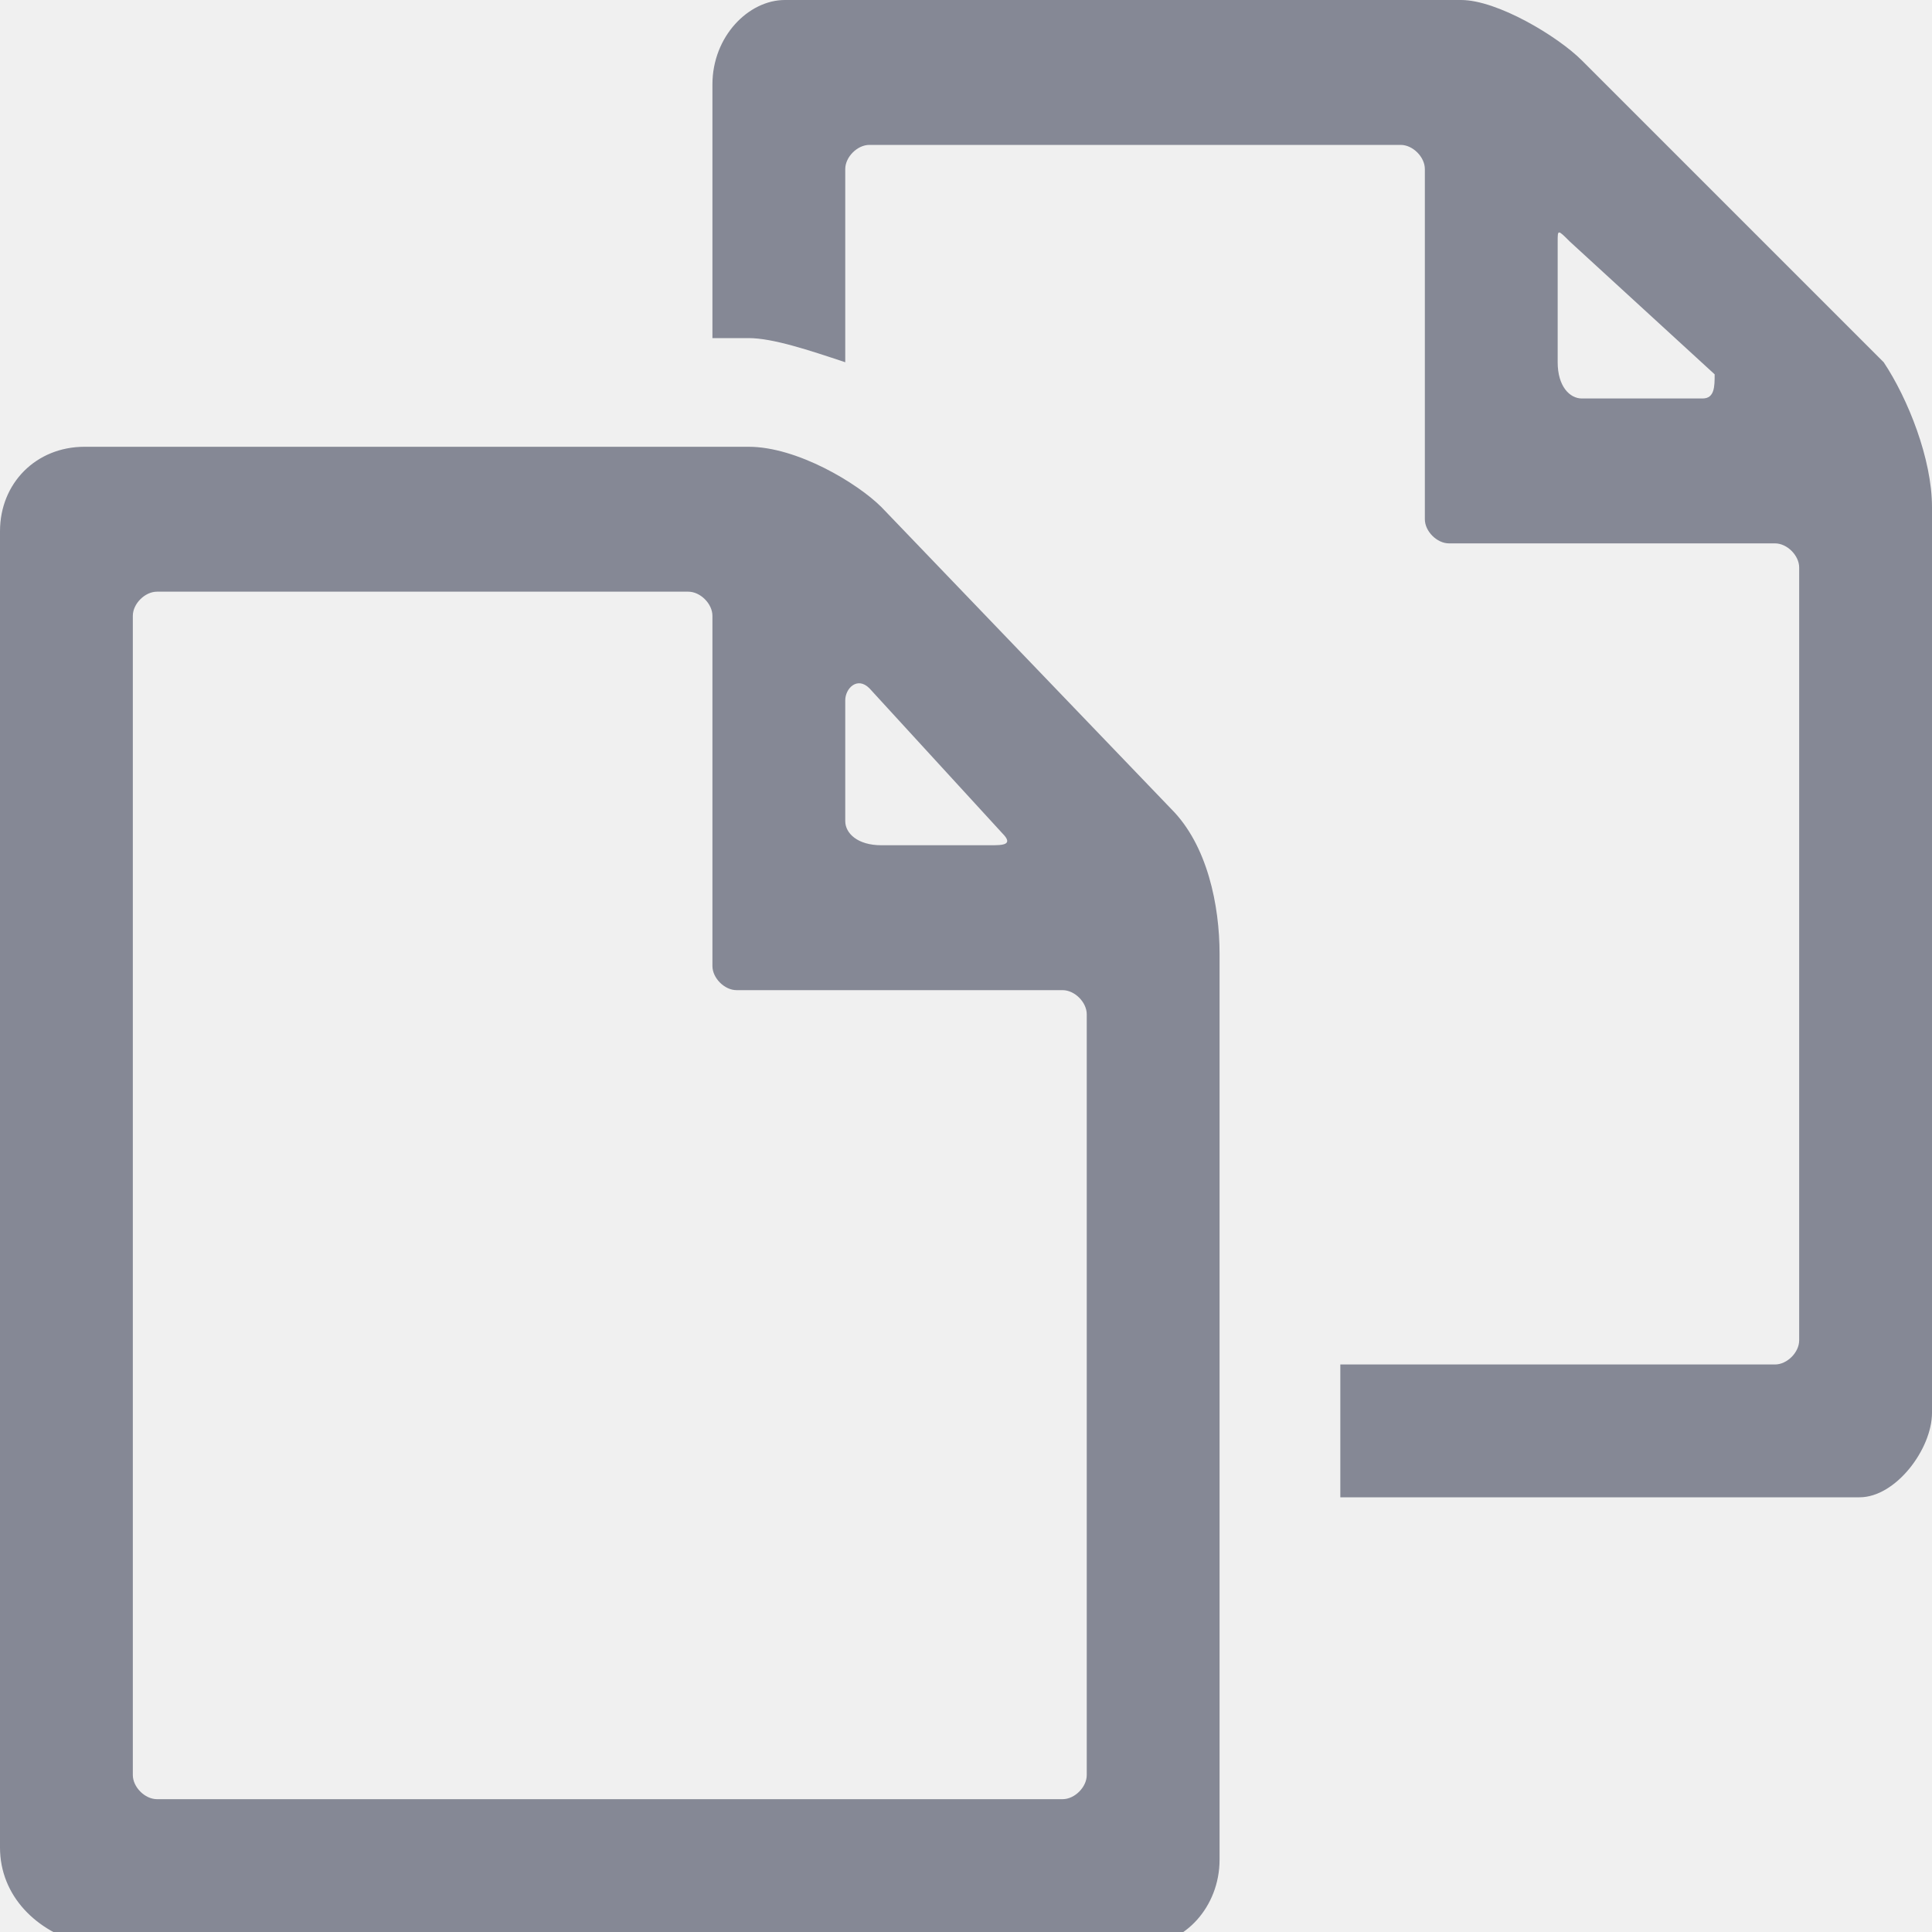
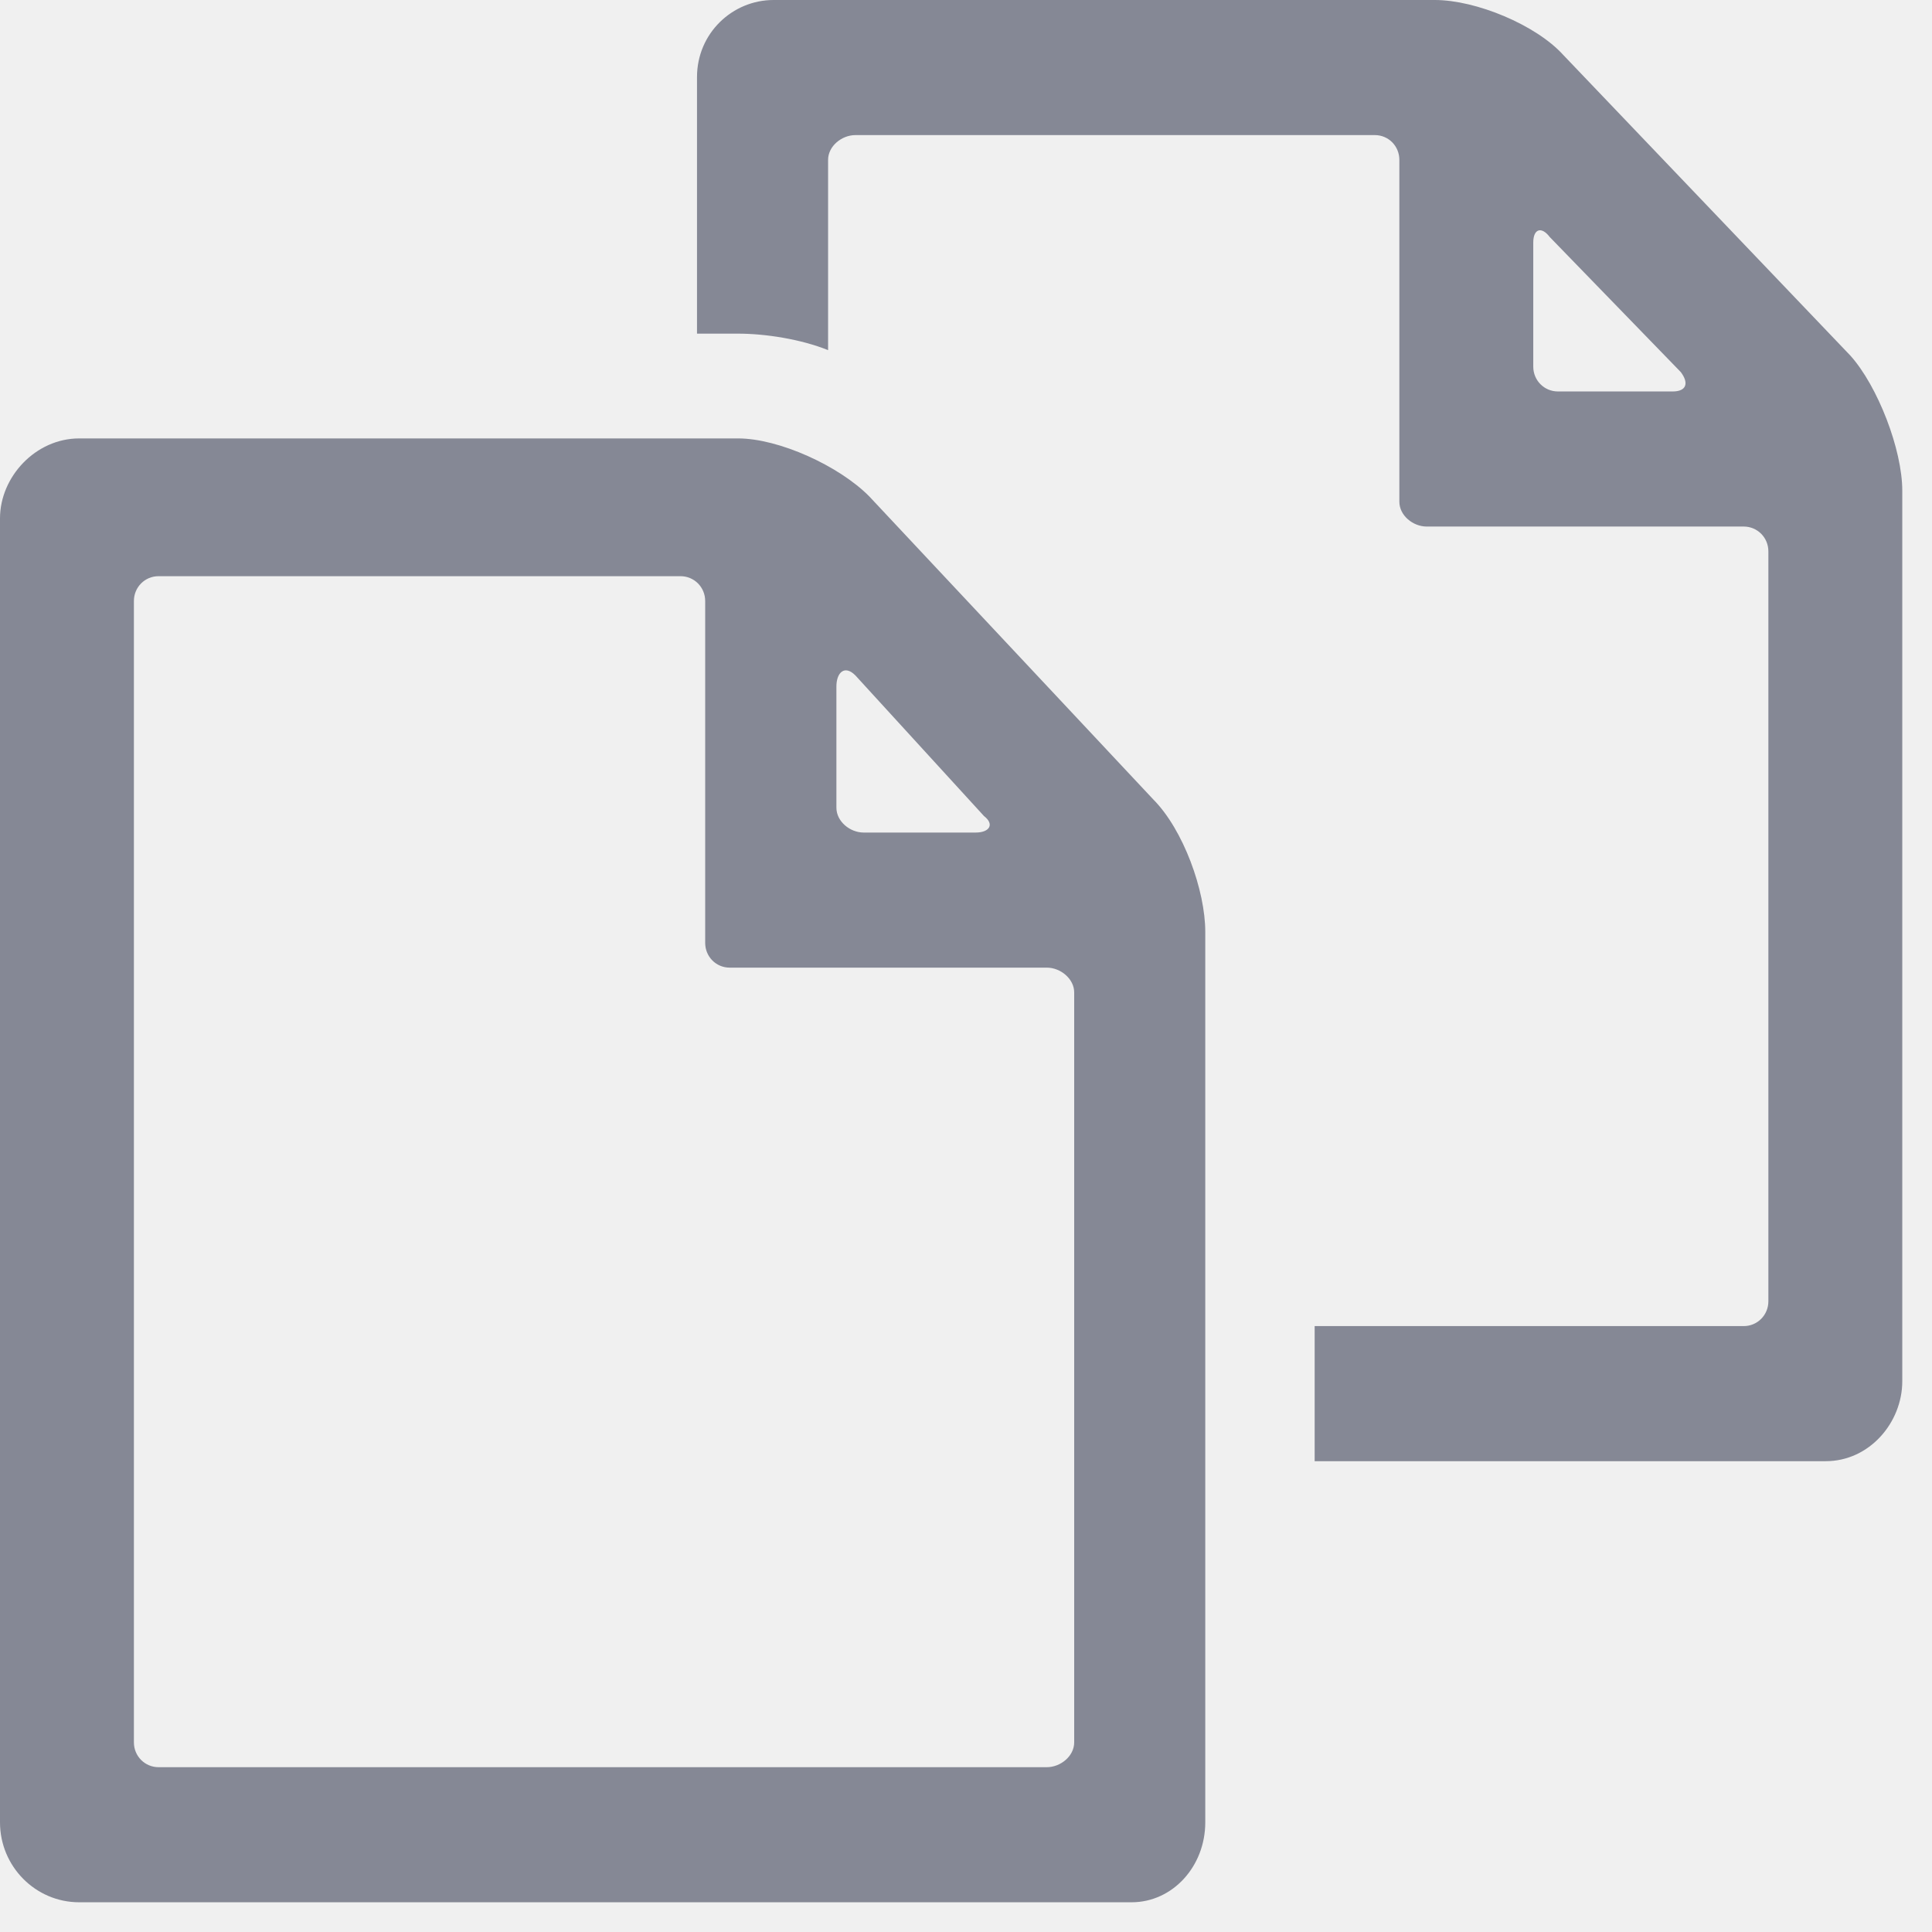
- <svg xmlns="http://www.w3.org/2000/svg" xmlns:xlink="http://www.w3.org/1999/xlink" version="1.1" id="Layer_1" x="0px" y="0px" viewBox="0 0 16 16" style="enable-background:new 0 0 16 16;" xml:space="preserve">
-   <style type="text/css">
- 	.st0{clip-path:url(#SVGID_2_);}
- 	.st1{fill:#858895;}
- </style>
-   <g>
-     <g>
-       <defs>
-         <rect id="SVGID_1_" width="16" height="16" />
-       </defs>
-       <clipPath id="SVGID_2_">
-         <use xlink:href="#SVGID_1_" style="overflow:visible;" />
-       </clipPath>
-       <g class="st0">
-         <path class="st1" d="M15.6,3l-2.5-2.5c-0.2-0.2-0.7-0.5-1-0.5H6.5C6.2,0,5.9,0.3,5.9,0.7v2.1h0.3C6.4,2.8,6.7,2.9,7,3V1.4     c0-0.1,0.1-0.2,0.2-0.2h4.4c0.1,0,0.2,0.1,0.2,0.2v2.9c0,0.1,0.1,0.2,0.2,0.2h2.7c0.1,0,0.2,0.1,0.2,0.2v6.4     c0,0.1-0.1,0.2-0.2,0.2h-3.6v1.1h4.3c0.3,0,0.6-0.4,0.6-0.7V4.2C16,3.8,15.8,3.3,15.6,3z M14.1,3.3h-1c-0.1,0-0.2-0.1-0.2-0.3V2     c0-0.1,0-0.1,0.1,0l1.2,1.1C14.2,3.2,14.2,3.3,14.1,3.3z" />
-         <path class="st1" d="M7.3,4.2C7.1,4,6.6,3.7,6.2,3.7H0.7C0.3,3.7,0,4,0,4.4v10.9c0,0.4,0.3,0.7,0.7,0.8h8.8     c0.3,0,0.6-0.3,0.6-0.7V7.9c0-0.4-0.1-0.9-0.4-1.2L7.3,4.2z M7,5.8c0-0.1,0.1-0.2,0.2-0.1l1.1,1.2C8.4,7,8.3,7,8.2,7H7.3     C7.1,7,7,6.9,7,6.8V5.8z M9,14.7c0,0.1-0.1,0.2-0.2,0.2H1.3c-0.1,0-0.2-0.1-0.2-0.2V5.1c0-0.1,0.1-0.2,0.2-0.2h4.4     c0.1,0,0.2,0.1,0.2,0.2V8c0,0.1,0.1,0.2,0.2,0.2h2.7C8.9,8.2,9,8.3,9,8.4V14.7z" />
-       </g>
-     </g>
+ <svg xmlns="http://www.w3.org/2000/svg" width="13" height="13" viewBox="0 0 13 13" fill="none">
+   <g clip-path="url(#clip0)">
+     <path d="M10.52 0.371L12.451 2.393C12.634 2.597 12.8 3.024 12.8 3.302V9.294C12.8 9.572 12.579 9.832 12.285 9.832H8.846V8.923H11.733C11.825 8.923 11.899 8.849 11.899 8.756V3.71C11.899 3.617 11.825 3.543 11.733 3.543H9.6C9.508 3.543 9.416 3.469 9.416 3.376V1.076C9.416 0.983 9.343 0.909 9.251 0.909H5.756C5.664 0.909 5.572 0.983 5.572 1.076V2.356C5.389 2.282 5.149 2.245 4.966 2.245H4.69V0.519C4.69 0.223 4.929 0 5.205 0H9.655C9.931 0 10.336 0.167 10.52 0.371ZM10.483 2.634H11.255C11.347 2.634 11.366 2.579 11.31 2.504L10.428 1.595C10.372 1.521 10.317 1.54 10.317 1.632V2.467C10.317 2.56 10.391 2.634 10.483 2.634ZM5.848 3.339L7.761 5.38C7.963 5.584 8.11 5.992 8.11 6.27V12.262C8.11 12.559 7.89 12.8 7.614 12.8H0.533C0.239 12.8 0 12.559 0 12.262V3.488C0 3.209 0.239 2.95 0.533 2.95H4.966C5.241 2.95 5.646 3.135 5.848 3.339ZM1.067 11.891H7.044C7.136 11.891 7.228 11.817 7.228 11.724V6.678C7.228 6.586 7.136 6.511 7.044 6.511H4.91C4.818 6.511 4.745 6.437 4.745 6.344V4.044C4.745 3.951 4.671 3.877 4.579 3.877H1.067C0.975 3.877 0.901 3.951 0.901 4.044V11.724C0.901 11.817 0.975 11.891 1.067 11.891ZM6.621 5.491L5.756 4.545C5.683 4.471 5.628 4.526 5.628 4.619V5.435C5.628 5.528 5.72 5.602 5.811 5.602H6.566C6.657 5.602 6.694 5.547 6.621 5.491Z" fill="#858895" />
  </g>
+   <defs>
+     <clipPath id="clip0">
+       <rect width="12.8" height="12.8" fill="white" />
+     </clipPath>
+   </defs>
</svg>
